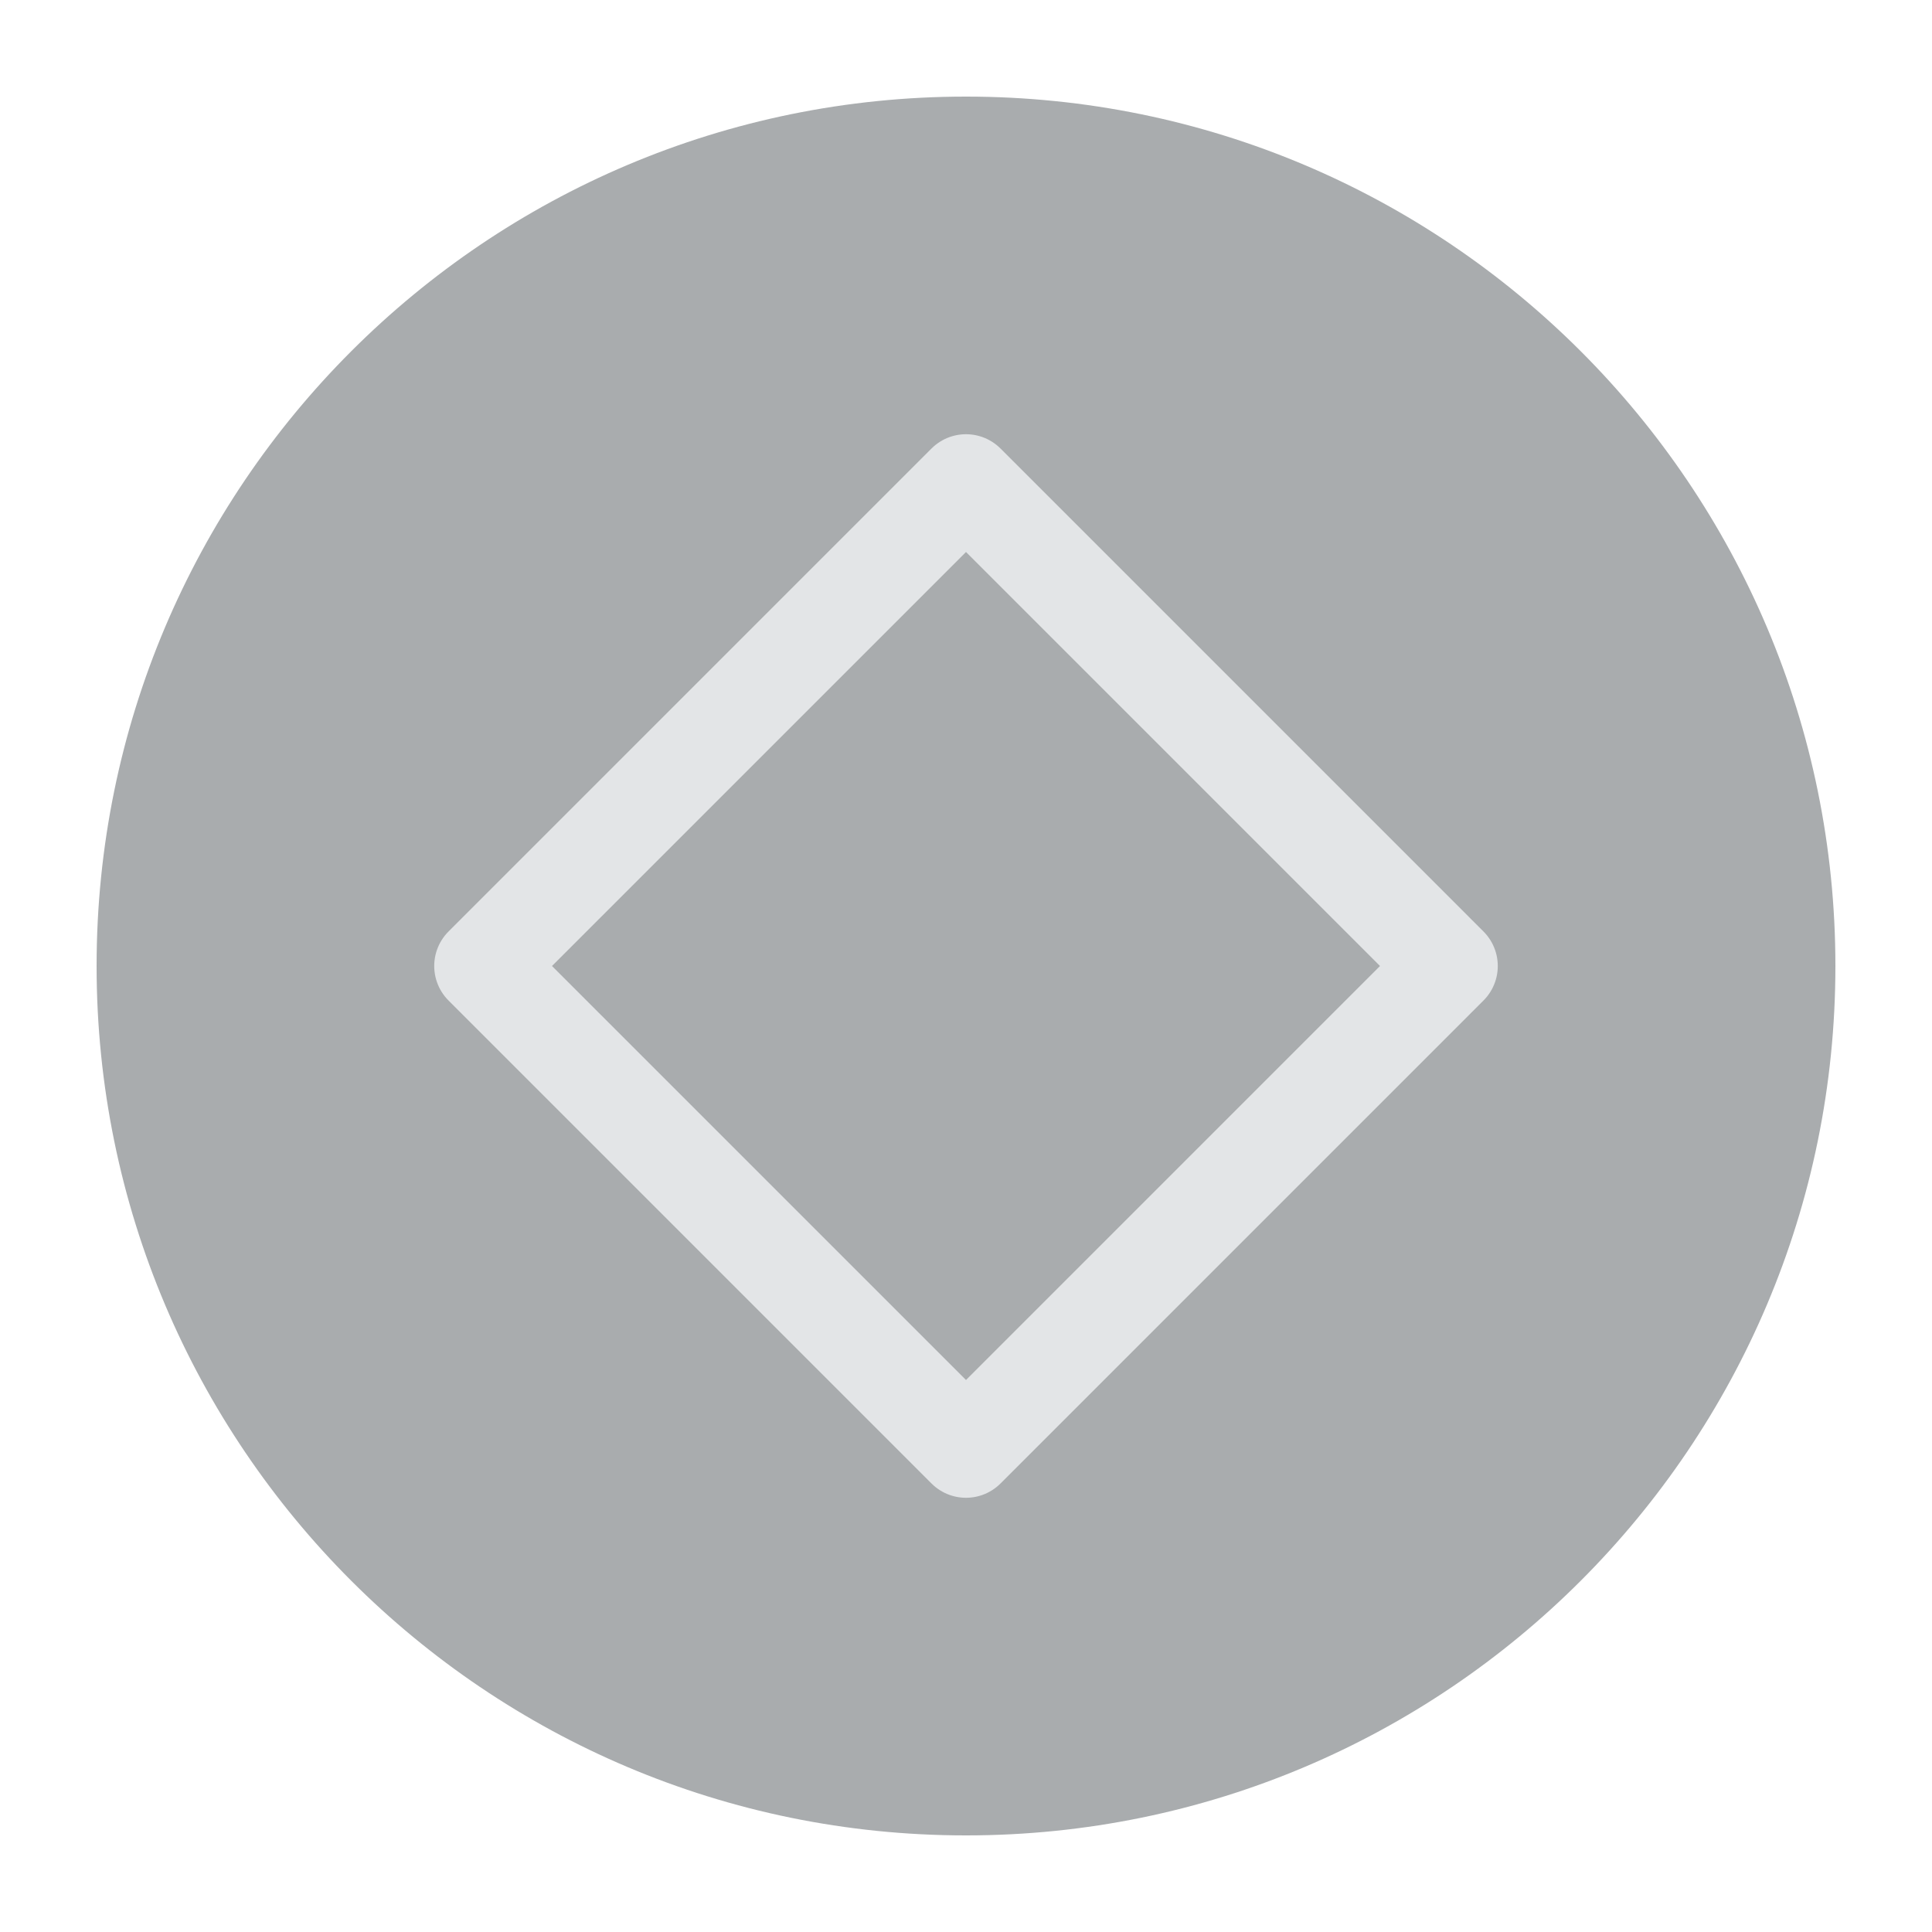
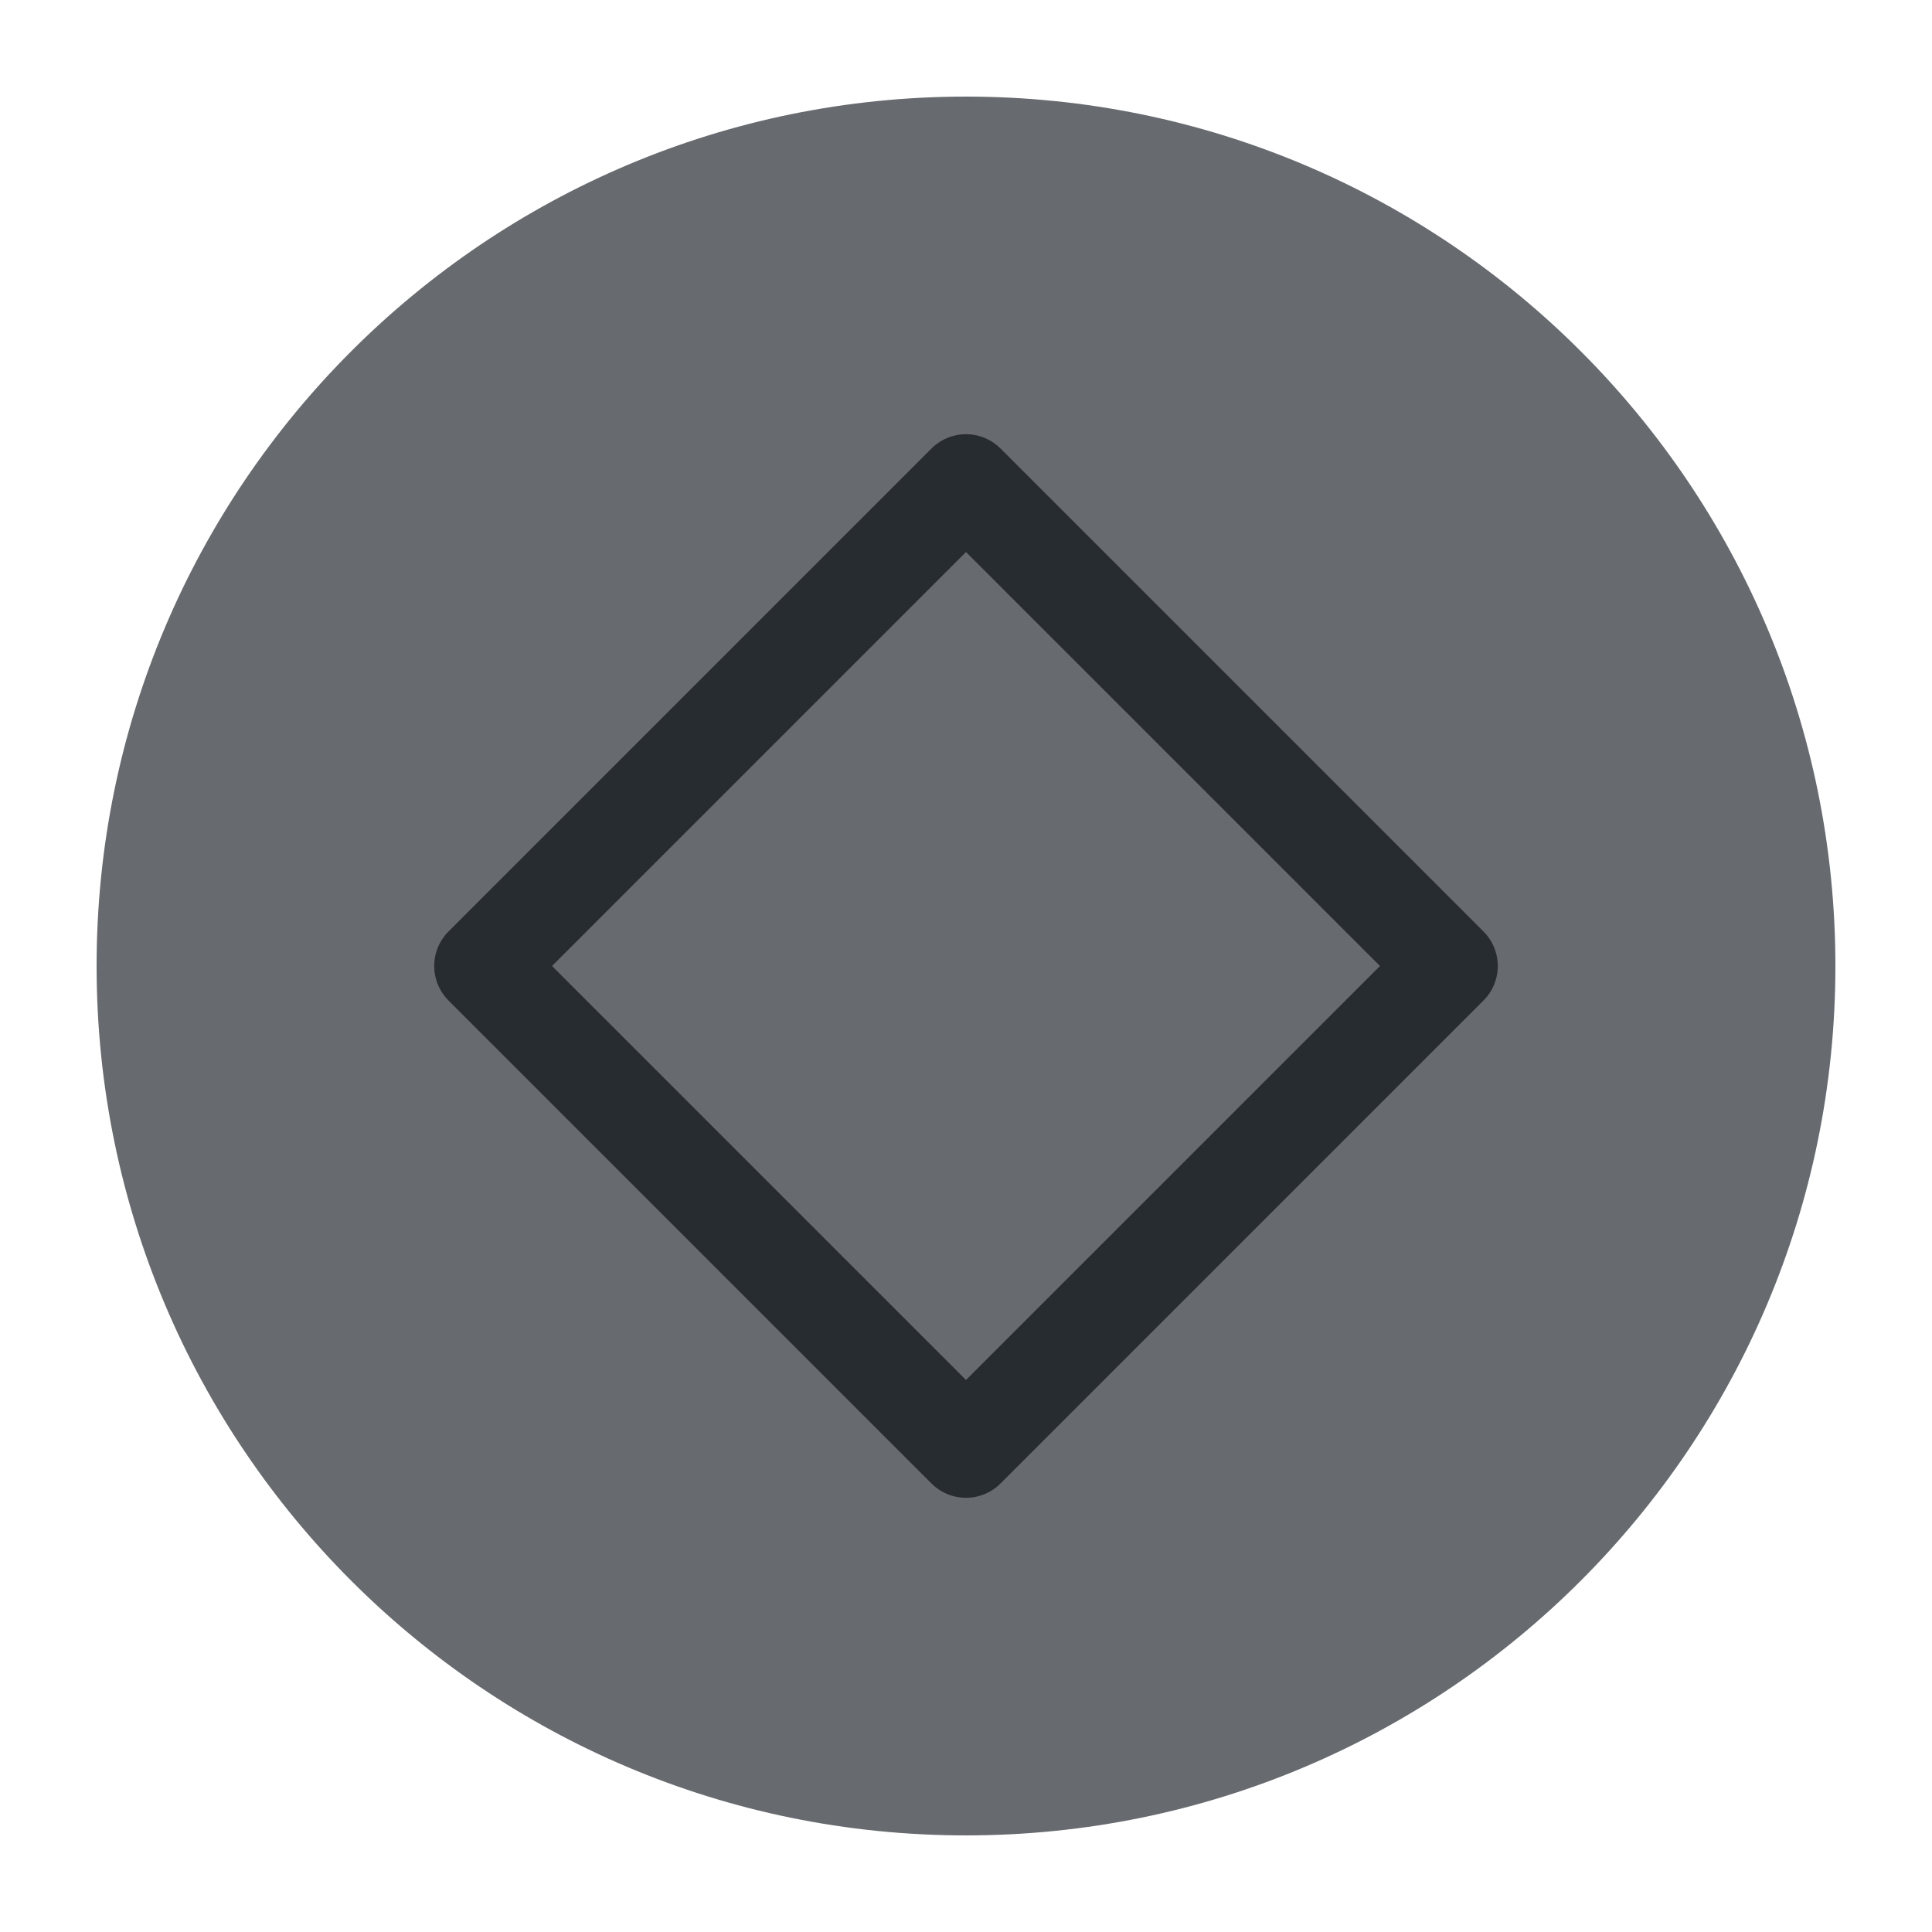
<svg xmlns="http://www.w3.org/2000/svg" viewBox="0 0 50 50" version="1.2" baseProfile="tiny">
  <defs>
</defs>
  <g fill="none" stroke="black" stroke-width="1" fill-rule="evenodd" stroke-linecap="square" stroke-linejoin="bevel">
-     <g fill="#a9acae" fill-opacity="1" stroke="none" transform="matrix(2.5,0,0,2.5,2.5,2.5)" font-family="Noto Sans CJK SC" font-size="10" font-weight="400" font-style="normal">
+     <g fill="#676a6e" fill-opacity="1" stroke="none" transform="matrix(2.5,0,0,2.5,2.5,2.5)" font-family="Noto Sans CJK SC" font-size="10" font-weight="400" font-style="normal">
      <circle cx="9" cy="9" r="9" />
    </g>
-     <g fill="none" stroke="#e3e5e7" stroke-opacity="1" stroke-width="1.01" stroke-linecap="round" stroke-linejoin="round" transform="matrix(2.5,0,0,2.5,2.5,2.5)" font-family="Noto Sans CJK SC" font-size="10" font-weight="400" font-style="normal">
+     <g fill="none" stroke="#272c31" stroke-opacity="1" stroke-width="1.01" stroke-linecap="round" stroke-linejoin="round" transform="matrix(2.5,0,0,2.5,2.5,2.5)" font-family="Noto Sans CJK SC" font-size="10" font-weight="400" font-style="normal">
      <path vector-effect="none" fill-rule="evenodd" d="M4,9 L9,4 L14,9 L9,14 L4,9" />
    </g>
    <g fill="none" stroke="#000000" stroke-opacity="1" stroke-width="1" stroke-linecap="square" stroke-linejoin="bevel" transform="matrix(1,0,0,1,0,0)" font-family="Noto Sans CJK SC" font-size="10" font-weight="400" font-style="normal">
</g>
  </g>
</svg>
